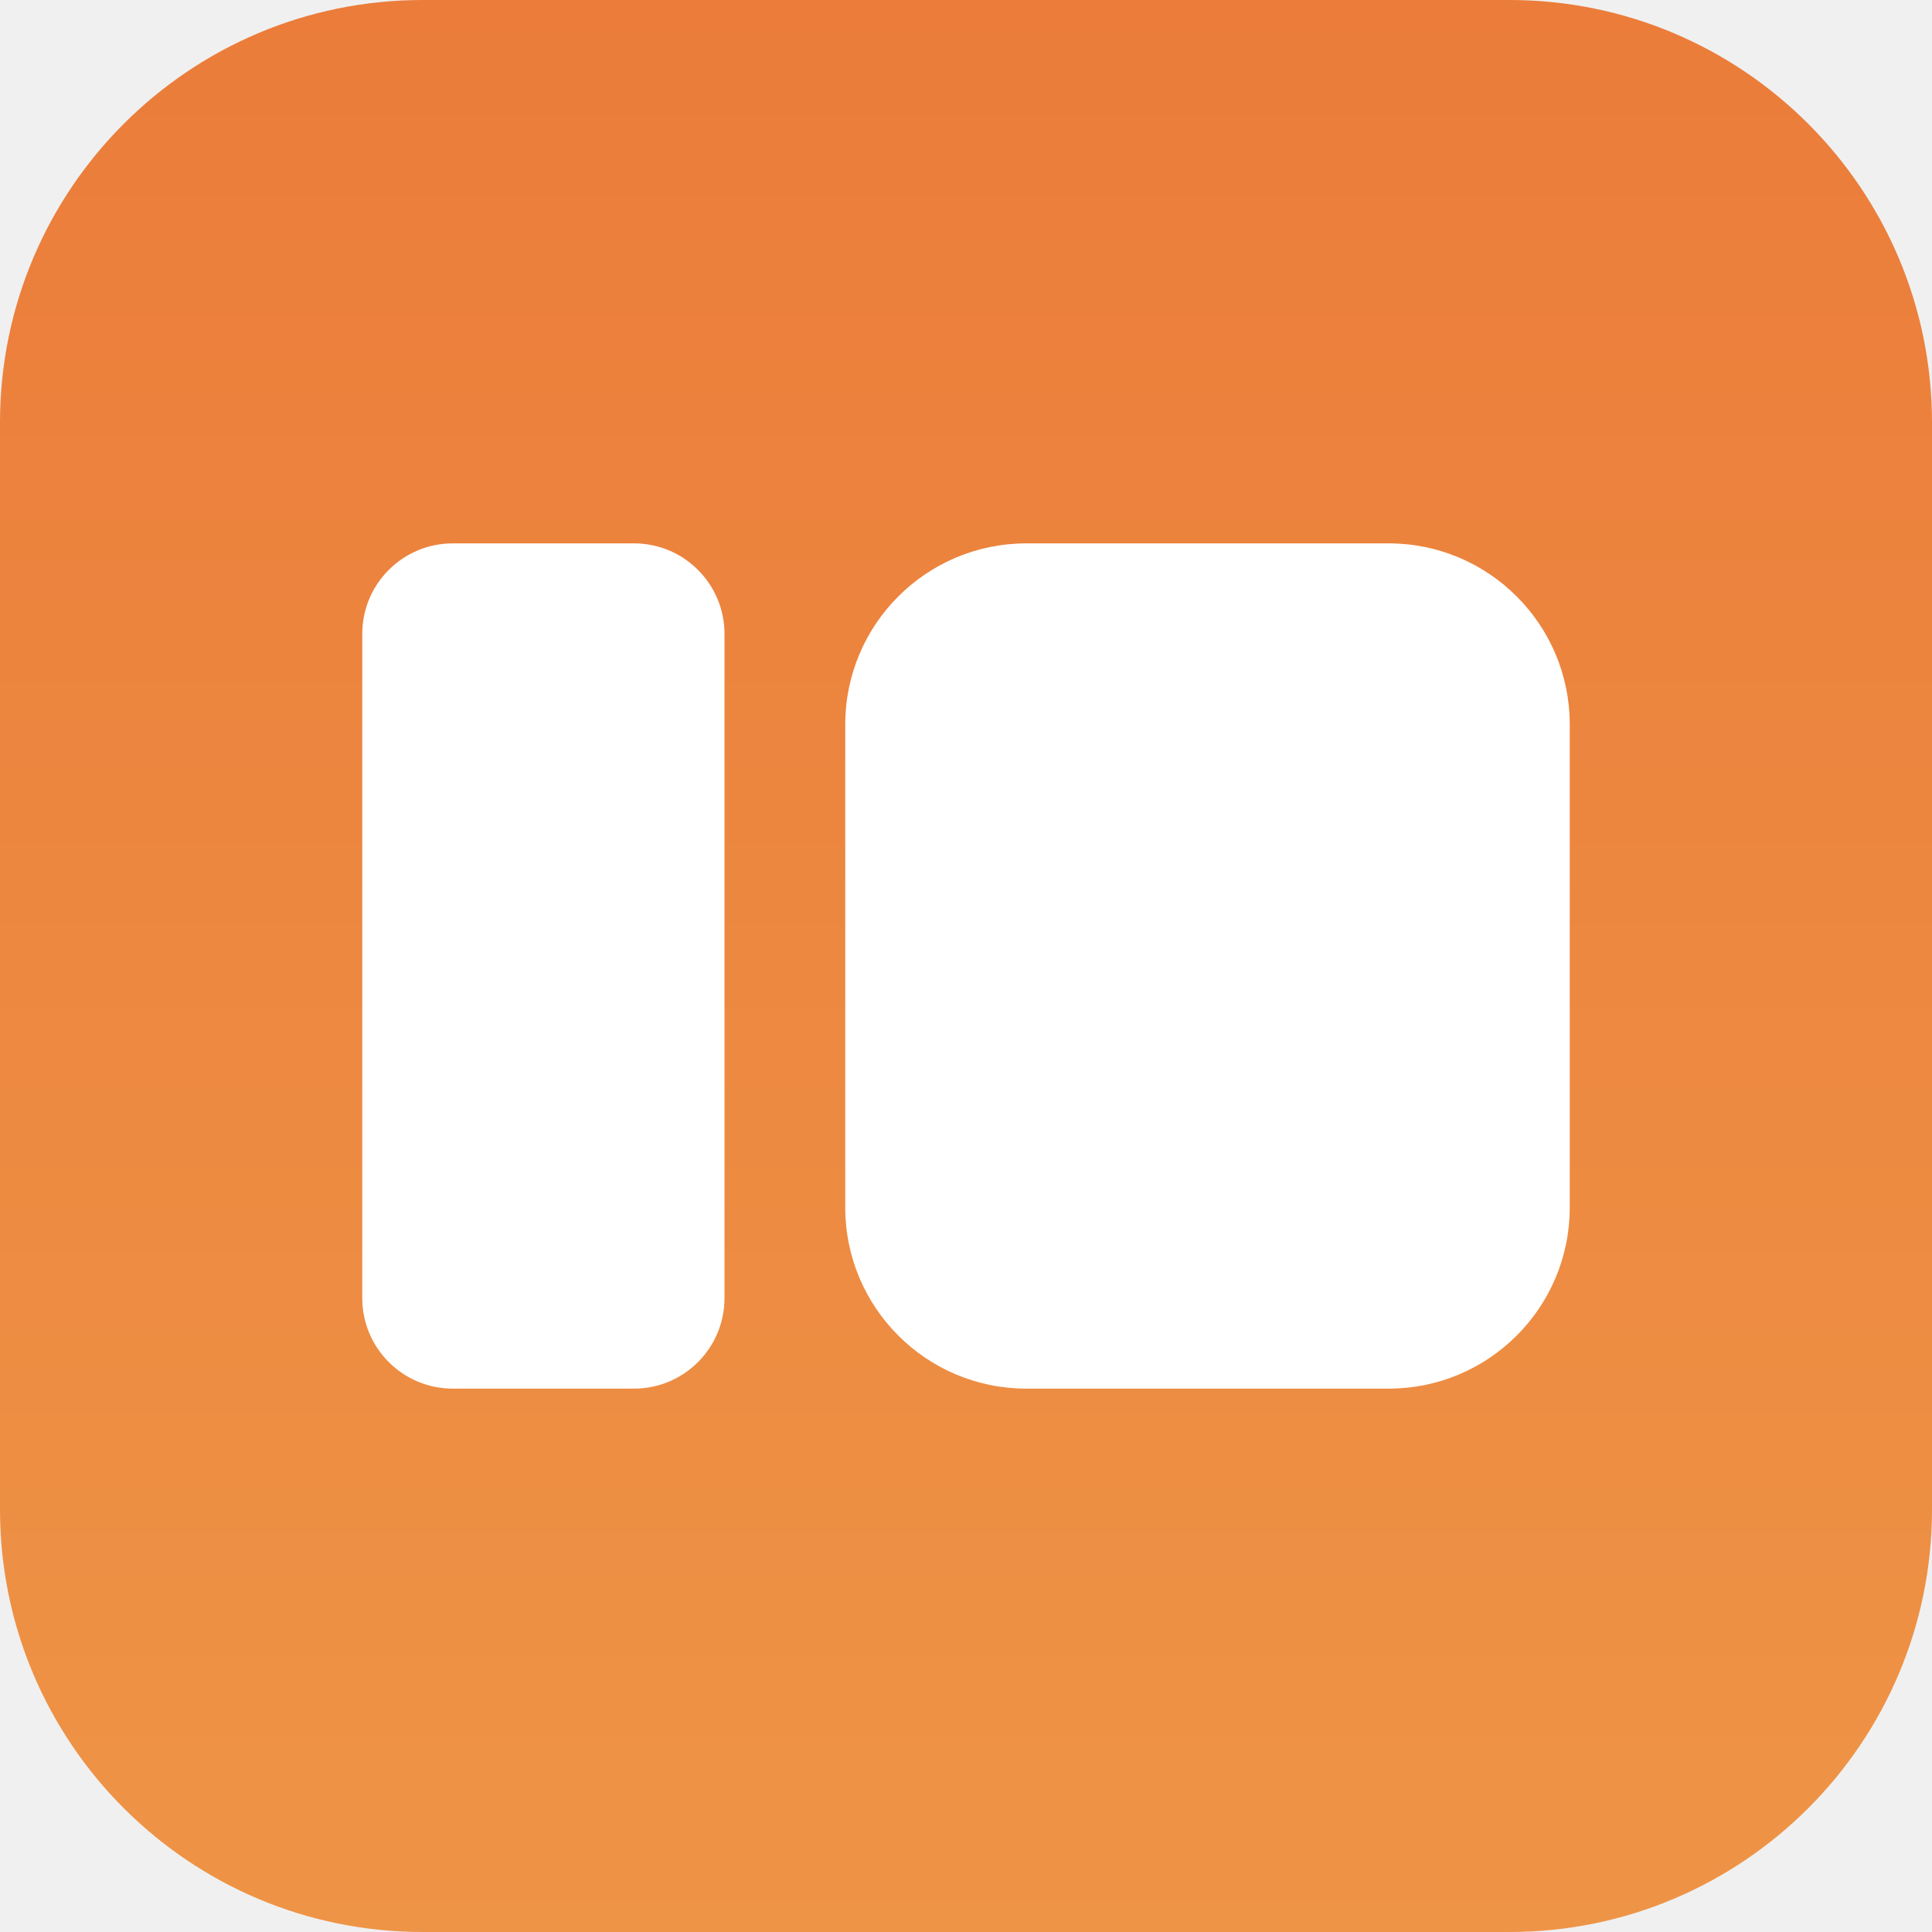
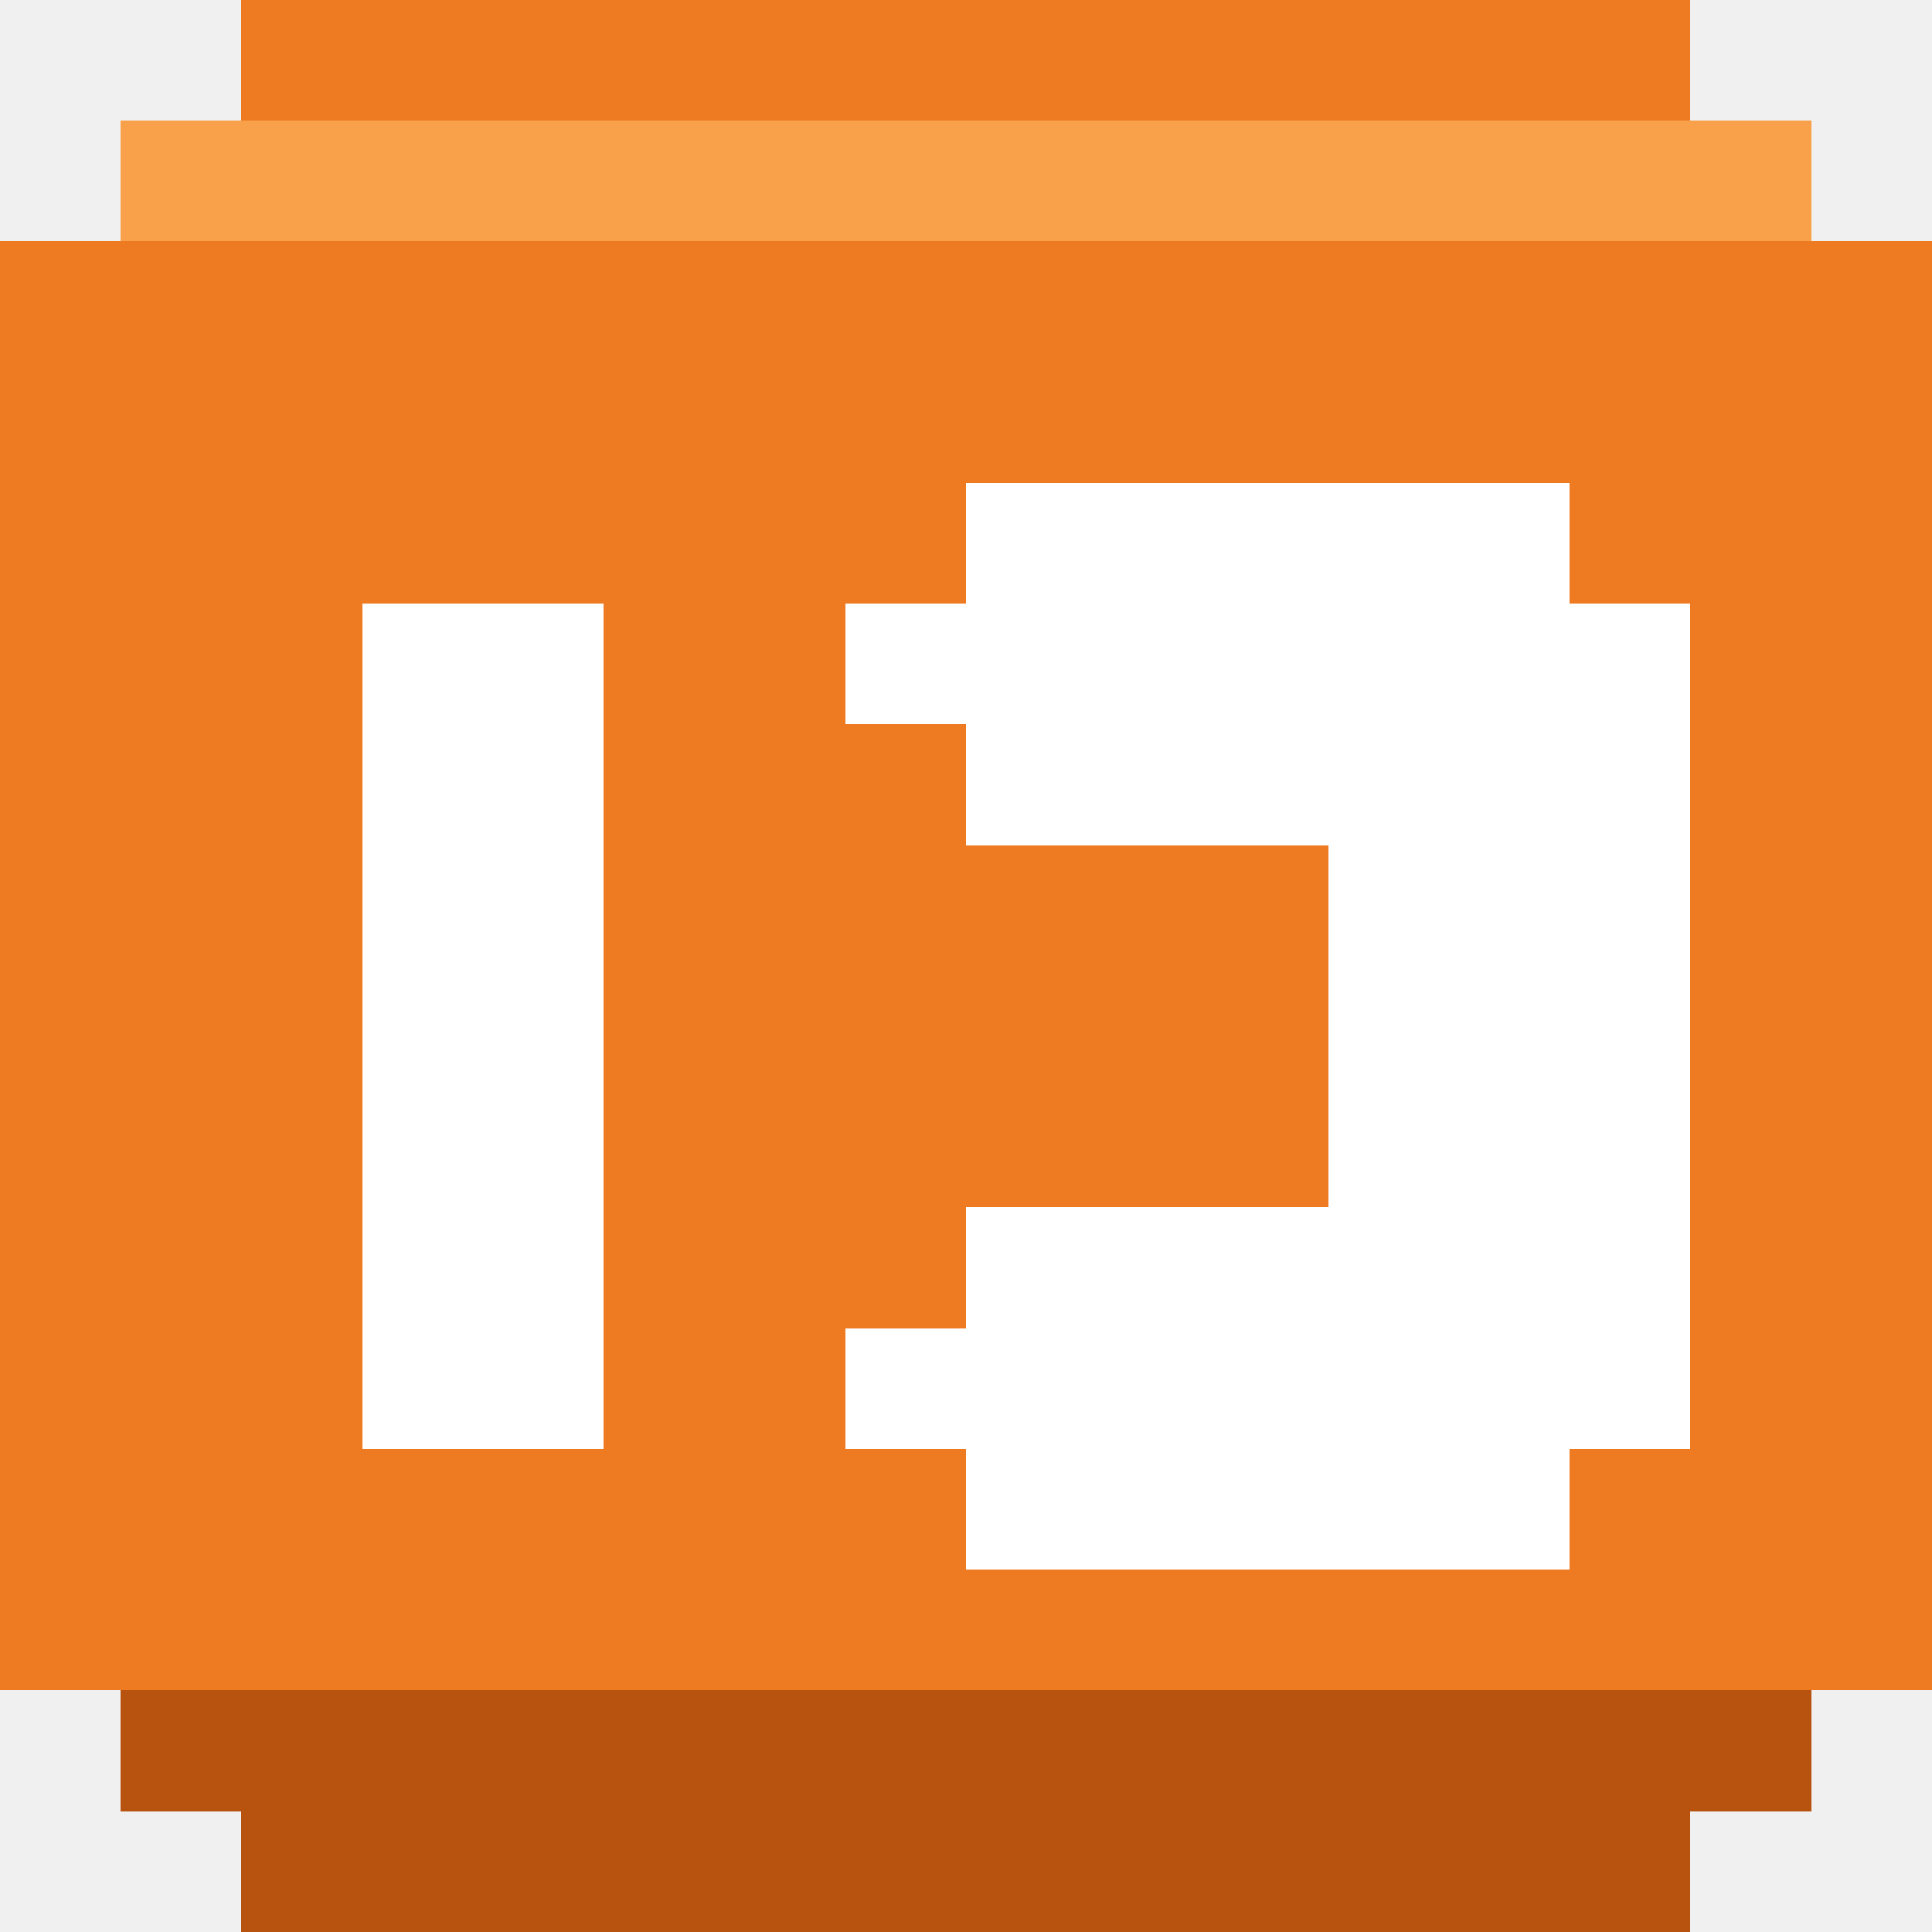
- <svg xmlns="http://www.w3.org/2000/svg" viewBox="0 0 32 32">
-   <defs>
-     <linearGradient id="g" x1="0" y1="0" x2="0" y2="1">
-       <stop offset="0" stop-color="#eb7c3a" />
-       <stop offset="1" stop-color="#ee9446" />
-     </linearGradient>
-   </defs>
-   <rect width="32" height="32" rx="7" fill="url(#g)" />
-   <rect x="6" y="9" width="6" height="14" rx="1.5" fill="#fff" />
-   <rect x="14" y="9" width="12" height="14" rx="3" fill="#fff" />
+ <svg xmlns="http://www.w3.org/2000/svg" viewBox="0 0 16 16" shape-rendering="crispEdges">
+   <rect x="2" y="0" width="12" height="1" fill="#ee7a22" />
+   <rect x="1" y="1" width="14" height="1" fill="#f9a04a" />
+   <rect x="0" y="2" width="16" height="1" fill="#ee7a22" />
+   <rect x="0" y="3" width="16" height="1" fill="#ee7a22" />
+   <rect x="0" y="4" width="8" height="1" fill="#ee7a22" />
+   <rect x="8" y="4" width="5" height="1" fill="#ffffff" />
+   <rect x="13" y="4" width="3" height="1" fill="#ee7a22" />
+   <rect x="0" y="5" width="3" height="1" fill="#ee7a22" />
+   <rect x="3" y="5" width="2" height="1" fill="#ffffff" />
+   <rect x="5" y="5" width="2" height="1" fill="#ee7a22" />
+   <rect x="7" y="5" width="7" height="1" fill="#ffffff" />
+   <rect x="14" y="5" width="2" height="1" fill="#ee7a22" />
+   <rect x="0" y="6" width="3" height="1" fill="#ee7a22" />
+   <rect x="3" y="6" width="2" height="1" fill="#ffffff" />
+   <rect x="5" y="6" width="3" height="1" fill="#ee7a22" />
+   <rect x="8" y="6" width="6" height="1" fill="#ffffff" />
+   <rect x="14" y="6" width="2" height="1" fill="#ee7a22" />
+   <rect x="0" y="7" width="3" height="1" fill="#ee7a22" />
+   <rect x="3" y="7" width="2" height="1" fill="#ffffff" />
+   <rect x="5" y="7" width="6" height="1" fill="#ee7a22" />
+   <rect x="11" y="7" width="3" height="1" fill="#ffffff" />
+   <rect x="14" y="7" width="2" height="1" fill="#ee7a22" />
+   <rect x="0" y="8" width="3" height="1" fill="#ee7a22" />
+   <rect x="3" y="8" width="2" height="1" fill="#ffffff" />
+   <rect x="5" y="8" width="6" height="1" fill="#ee7a22" />
+   <rect x="11" y="8" width="3" height="1" fill="#ffffff" />
+   <rect x="14" y="8" width="2" height="1" fill="#ee7a22" />
+   <rect x="0" y="9" width="3" height="1" fill="#ee7a22" />
+   <rect x="3" y="9" width="2" height="1" fill="#ffffff" />
+   <rect x="5" y="9" width="6" height="1" fill="#ee7a22" />
+   <rect x="11" y="9" width="3" height="1" fill="#ffffff" />
+   <rect x="14" y="9" width="2" height="1" fill="#ee7a22" />
+   <rect x="0" y="10" width="3" height="1" fill="#ee7a22" />
+   <rect x="3" y="10" width="2" height="1" fill="#ffffff" />
+   <rect x="5" y="10" width="3" height="1" fill="#ee7a22" />
+   <rect x="8" y="10" width="6" height="1" fill="#ffffff" />
+   <rect x="14" y="10" width="2" height="1" fill="#ee7a22" />
+   <rect x="0" y="11" width="3" height="1" fill="#ee7a22" />
+   <rect x="3" y="11" width="2" height="1" fill="#ffffff" />
+   <rect x="5" y="11" width="2" height="1" fill="#ee7a22" />
+   <rect x="7" y="11" width="7" height="1" fill="#ffffff" />
+   <rect x="14" y="11" width="2" height="1" fill="#ee7a22" />
+   <rect x="0" y="12" width="8" height="1" fill="#ee7a22" />
+   <rect x="8" y="12" width="5" height="1" fill="#ffffff" />
+   <rect x="13" y="12" width="3" height="1" fill="#ee7a22" />
+   <rect x="0" y="13" width="16" height="1" fill="#ee7a22" />
+   <rect x="1" y="14" width="14" height="1" fill="#b8520f" />
+   <rect x="2" y="15" width="12" height="1" fill="#b8520f" />
</svg>
